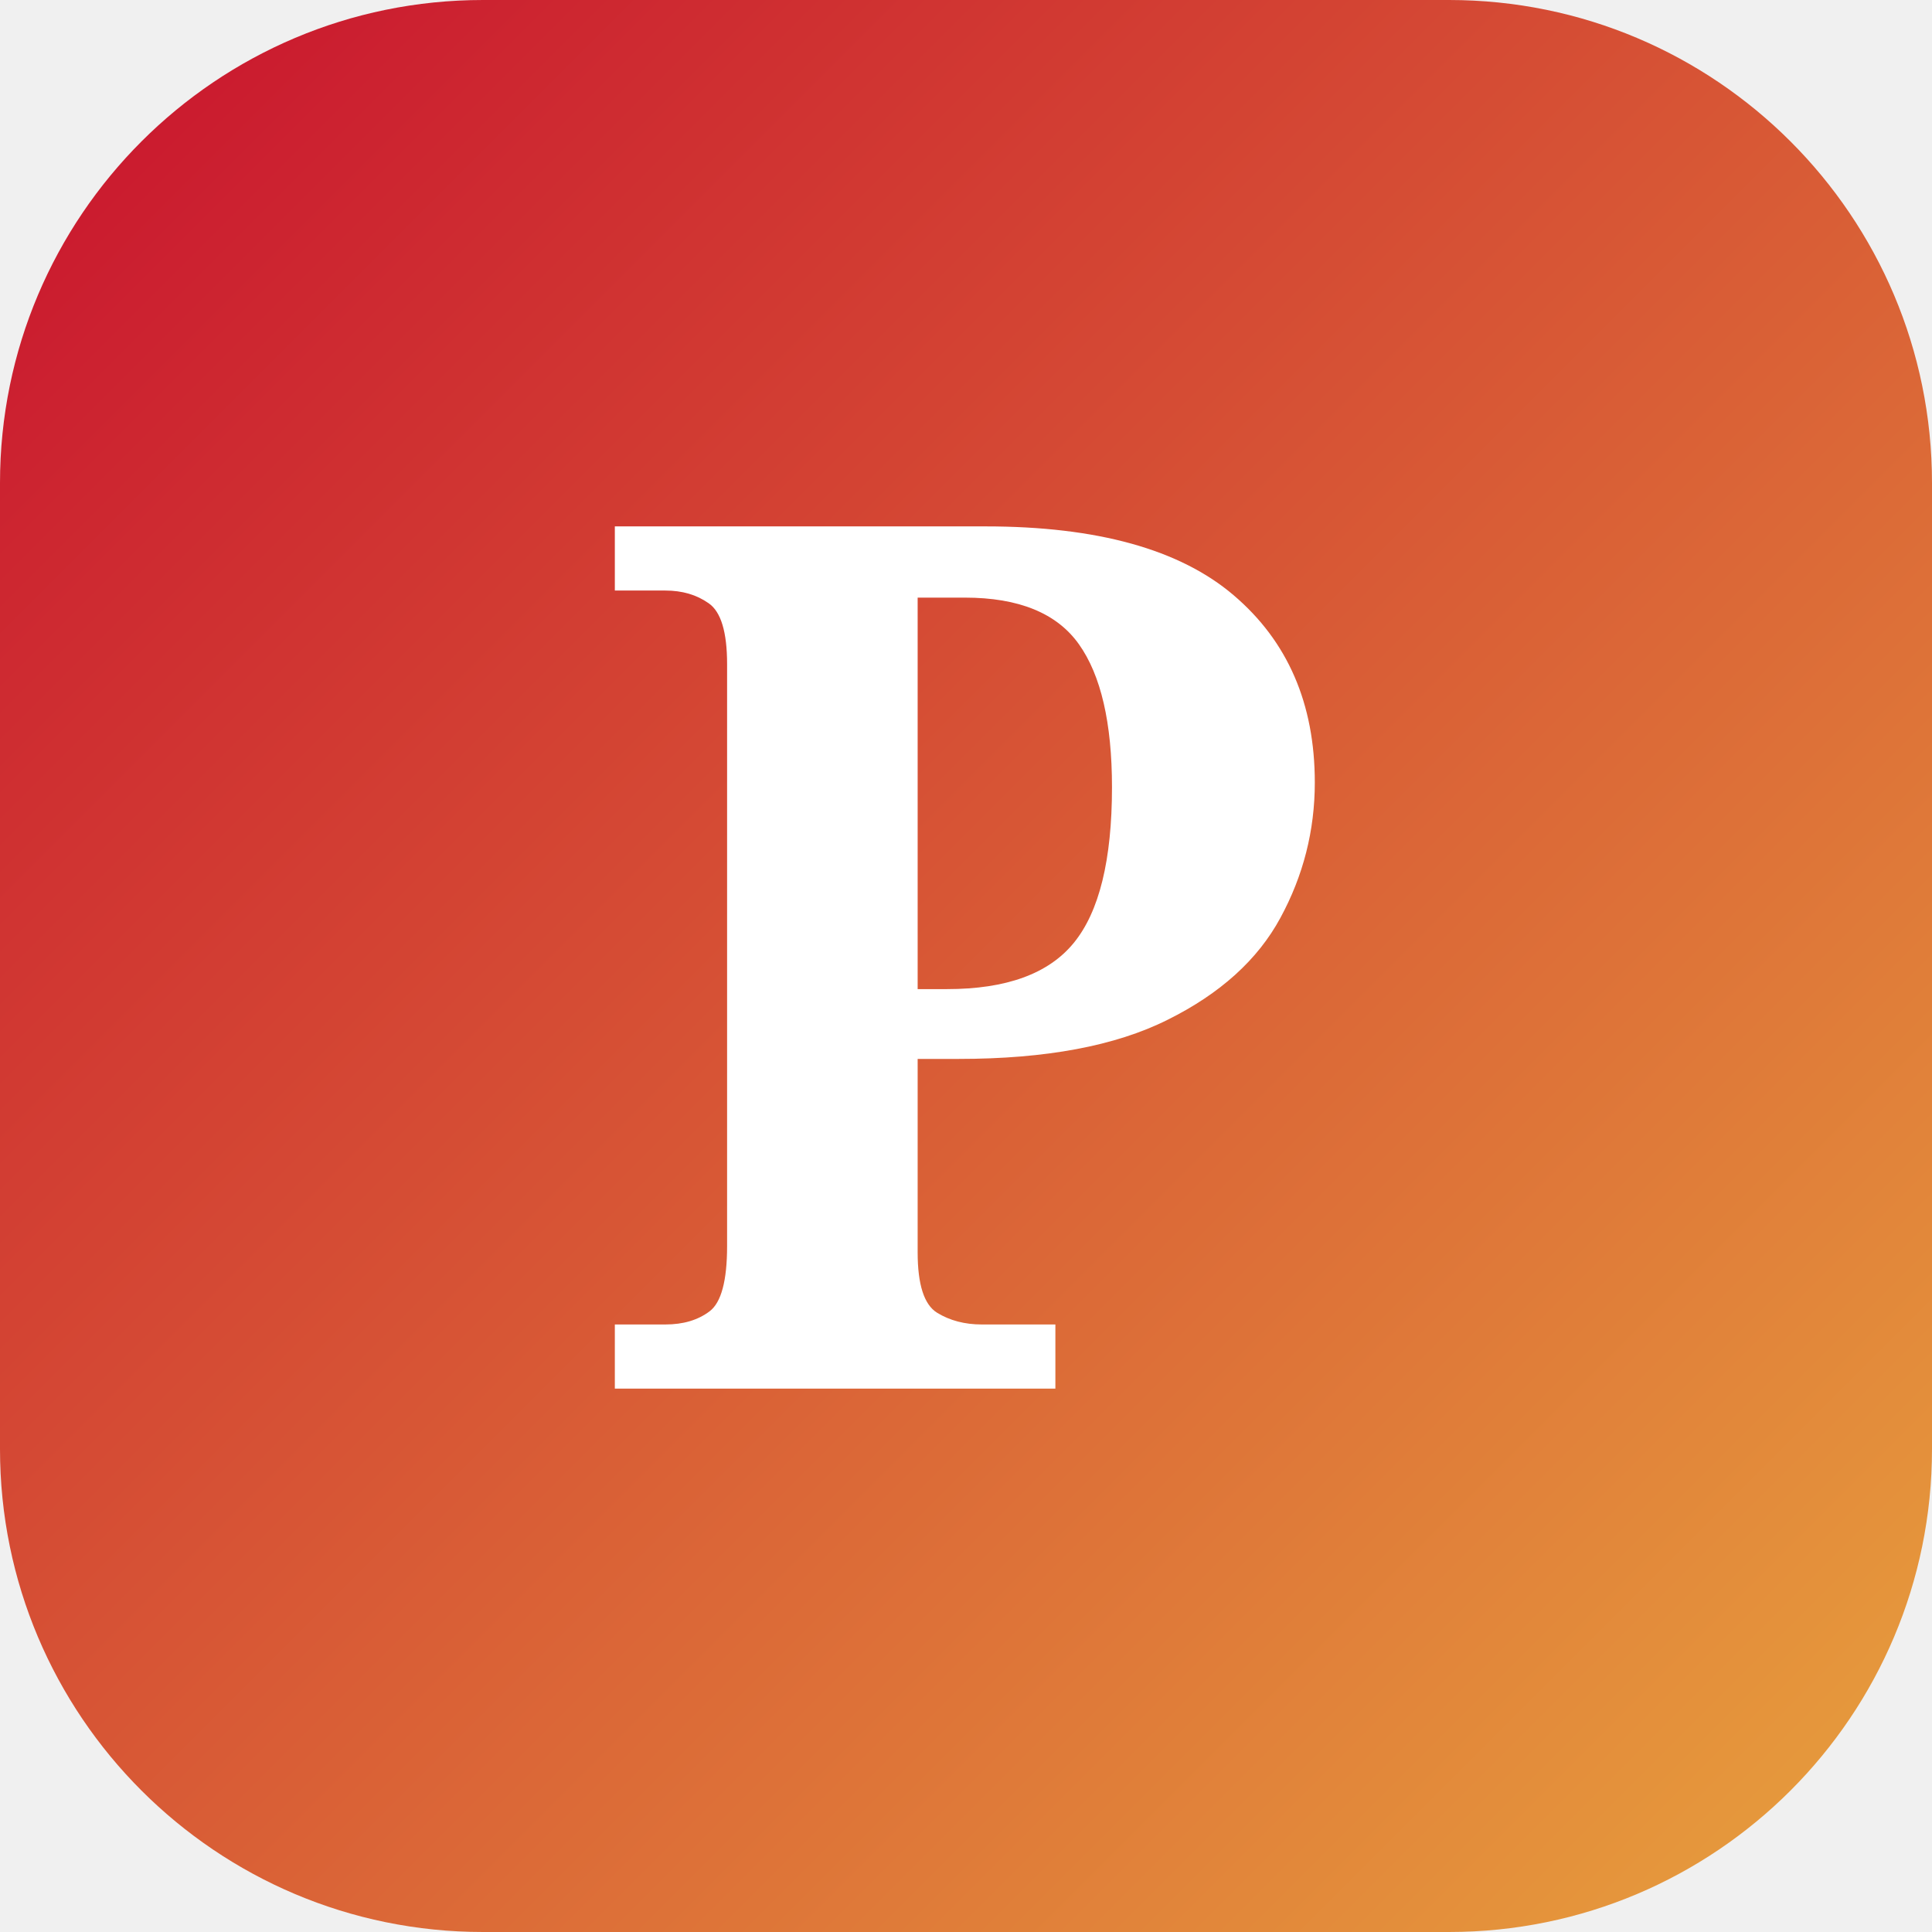
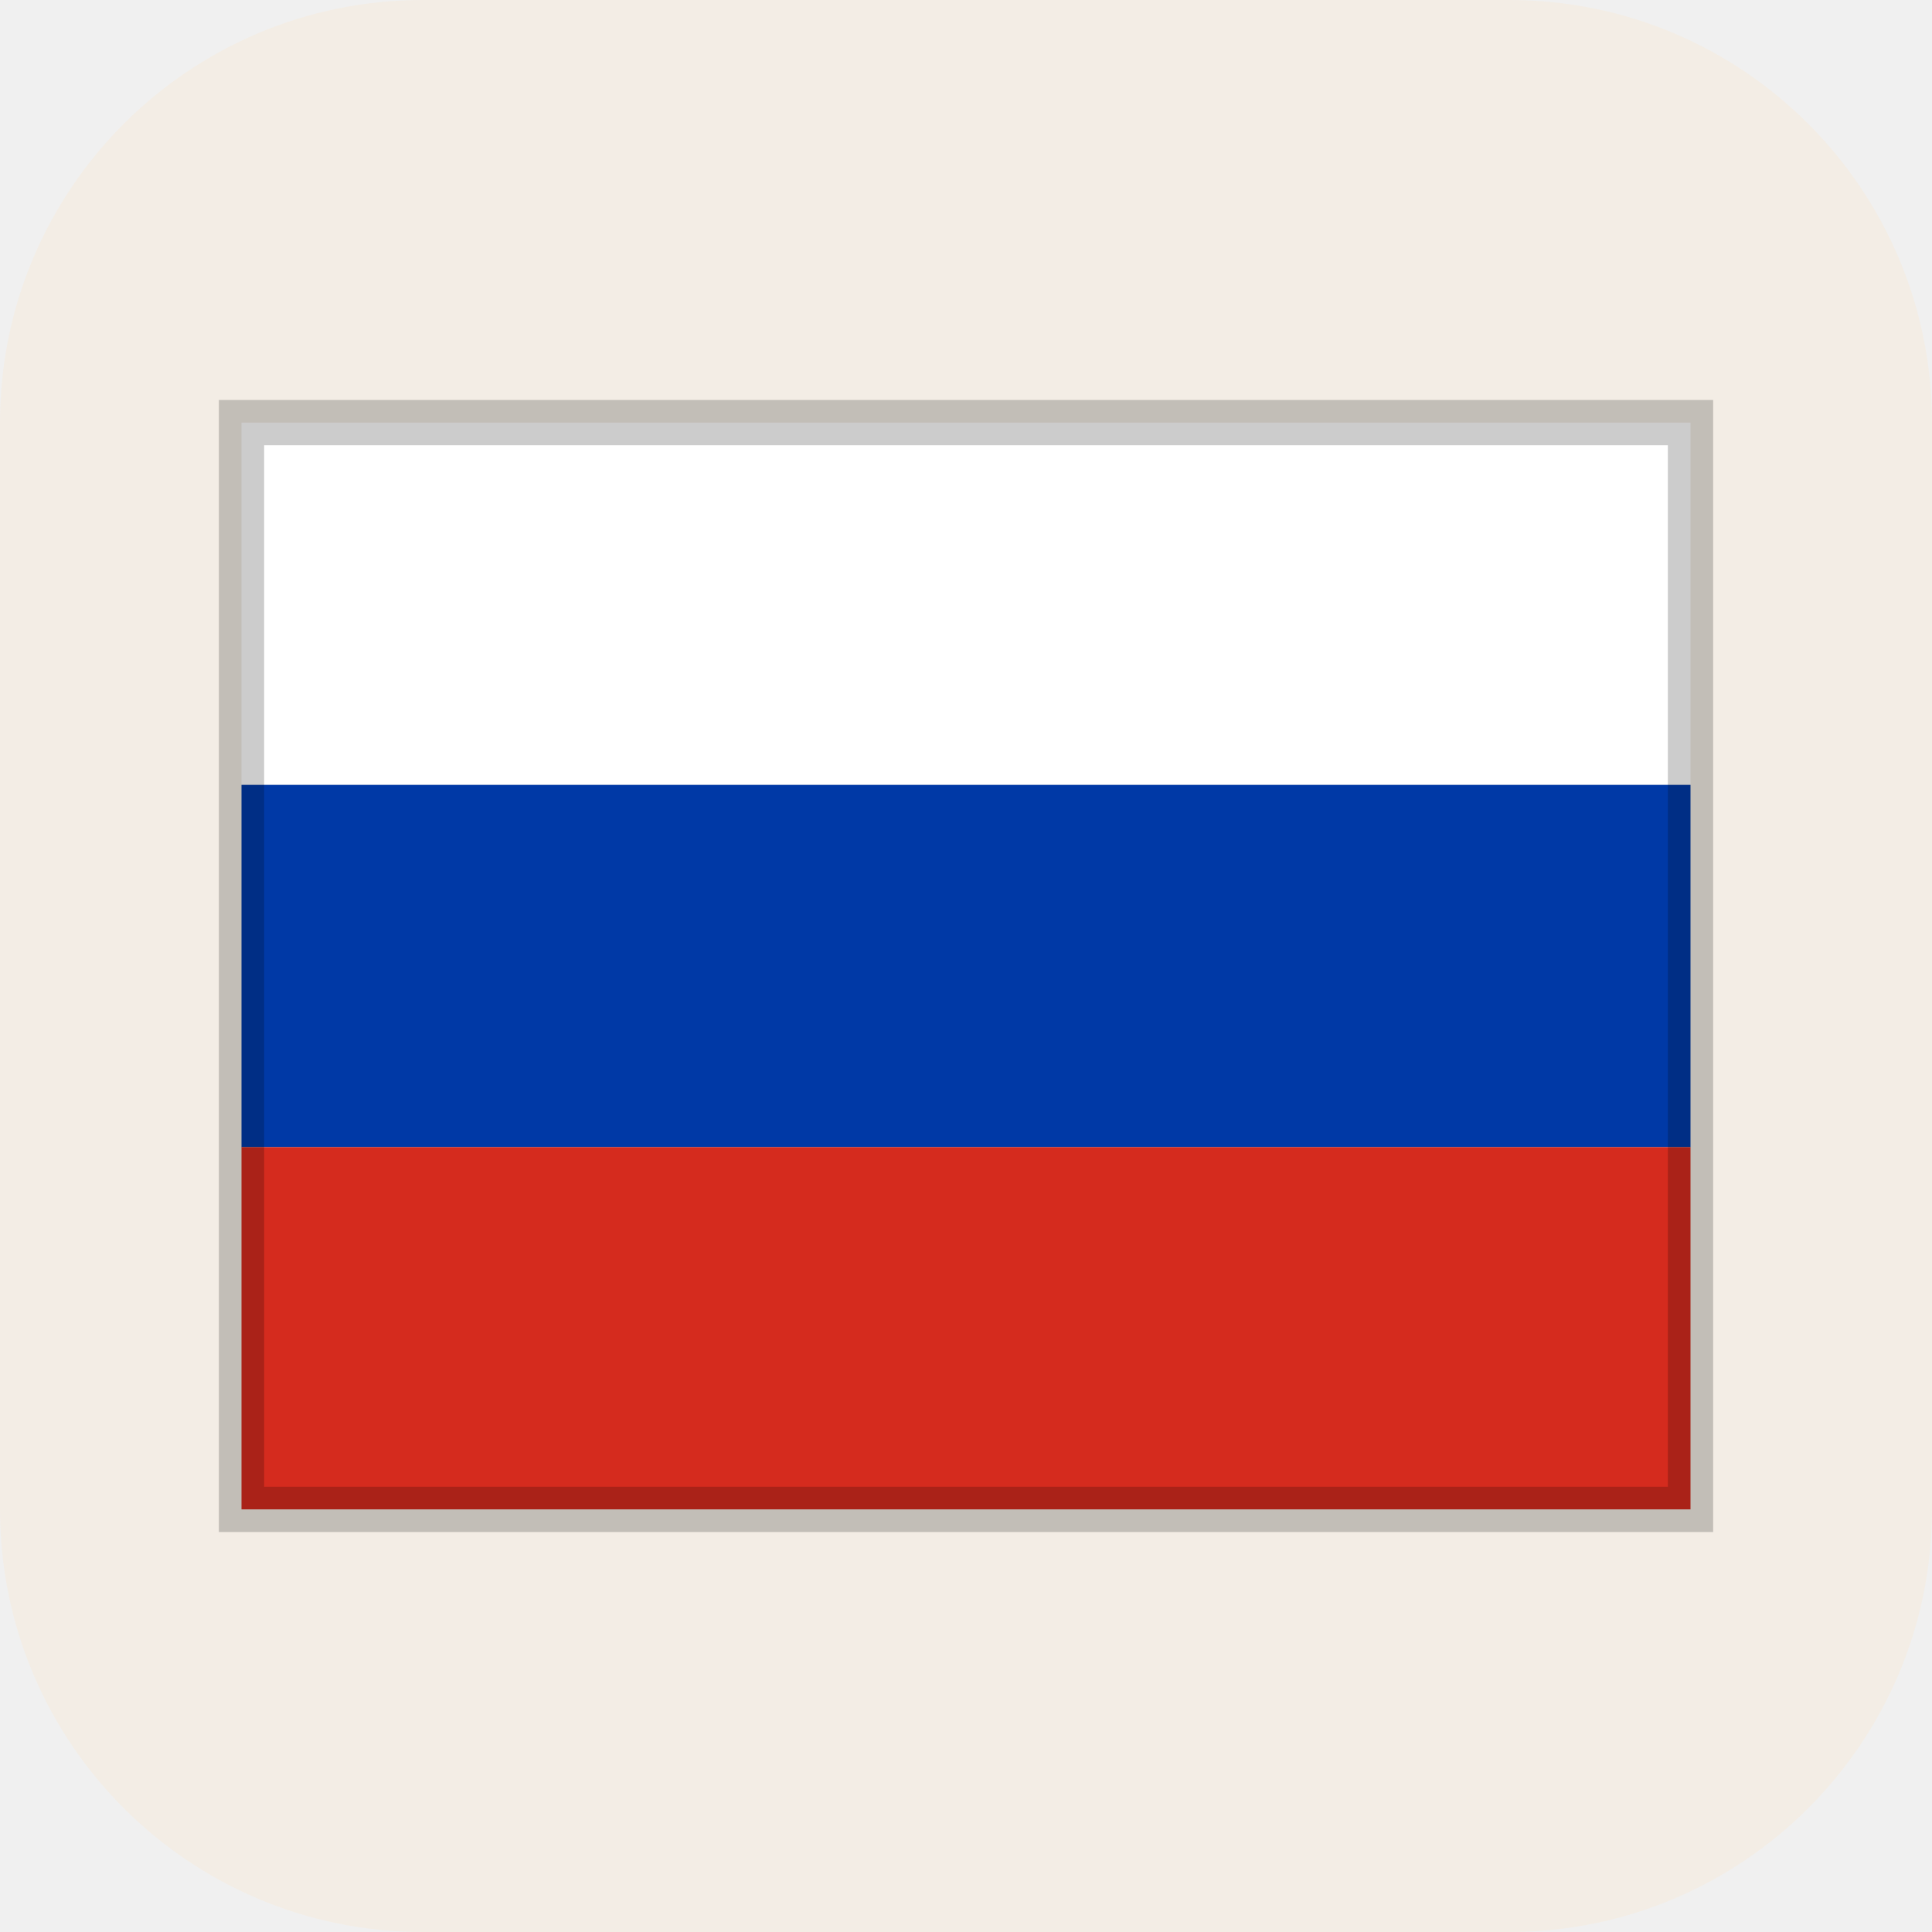
<svg xmlns="http://www.w3.org/2000/svg" viewBox="0 0 64 64">
-   <defs>
-     <linearGradient id="g" x1="0" y1="0" x2="1" y2="1">
-       <stop offset="0" stop-color="#c8102e" />
-       <stop offset="1" stop-color="#e8a33d" />
-     </linearGradient>
-   </defs>
-   <rect width="64" height="64" rx="16" fill="url(#g)" />
-   <text x="32" y="46" font-family="Georgia,serif" font-size="40" font-weight="700" text-anchor="middle" fill="#fff">Р</text>
+   <rect width="64" height="64" rx="14" fill="#f3ede5" />
+   <rect x="8" y="14" width="48" height="12" fill="#fff" />
+   <rect x="8" y="26" width="48" height="12" fill="#0039a6" />
+   <rect x="8" y="38" width="48" height="12" fill="#d52b1e" />
+   <rect x="8" y="14" width="48" height="36" fill="none" stroke="rgba(0,0,0,.2)" stroke-width="1.5" />
</svg>
